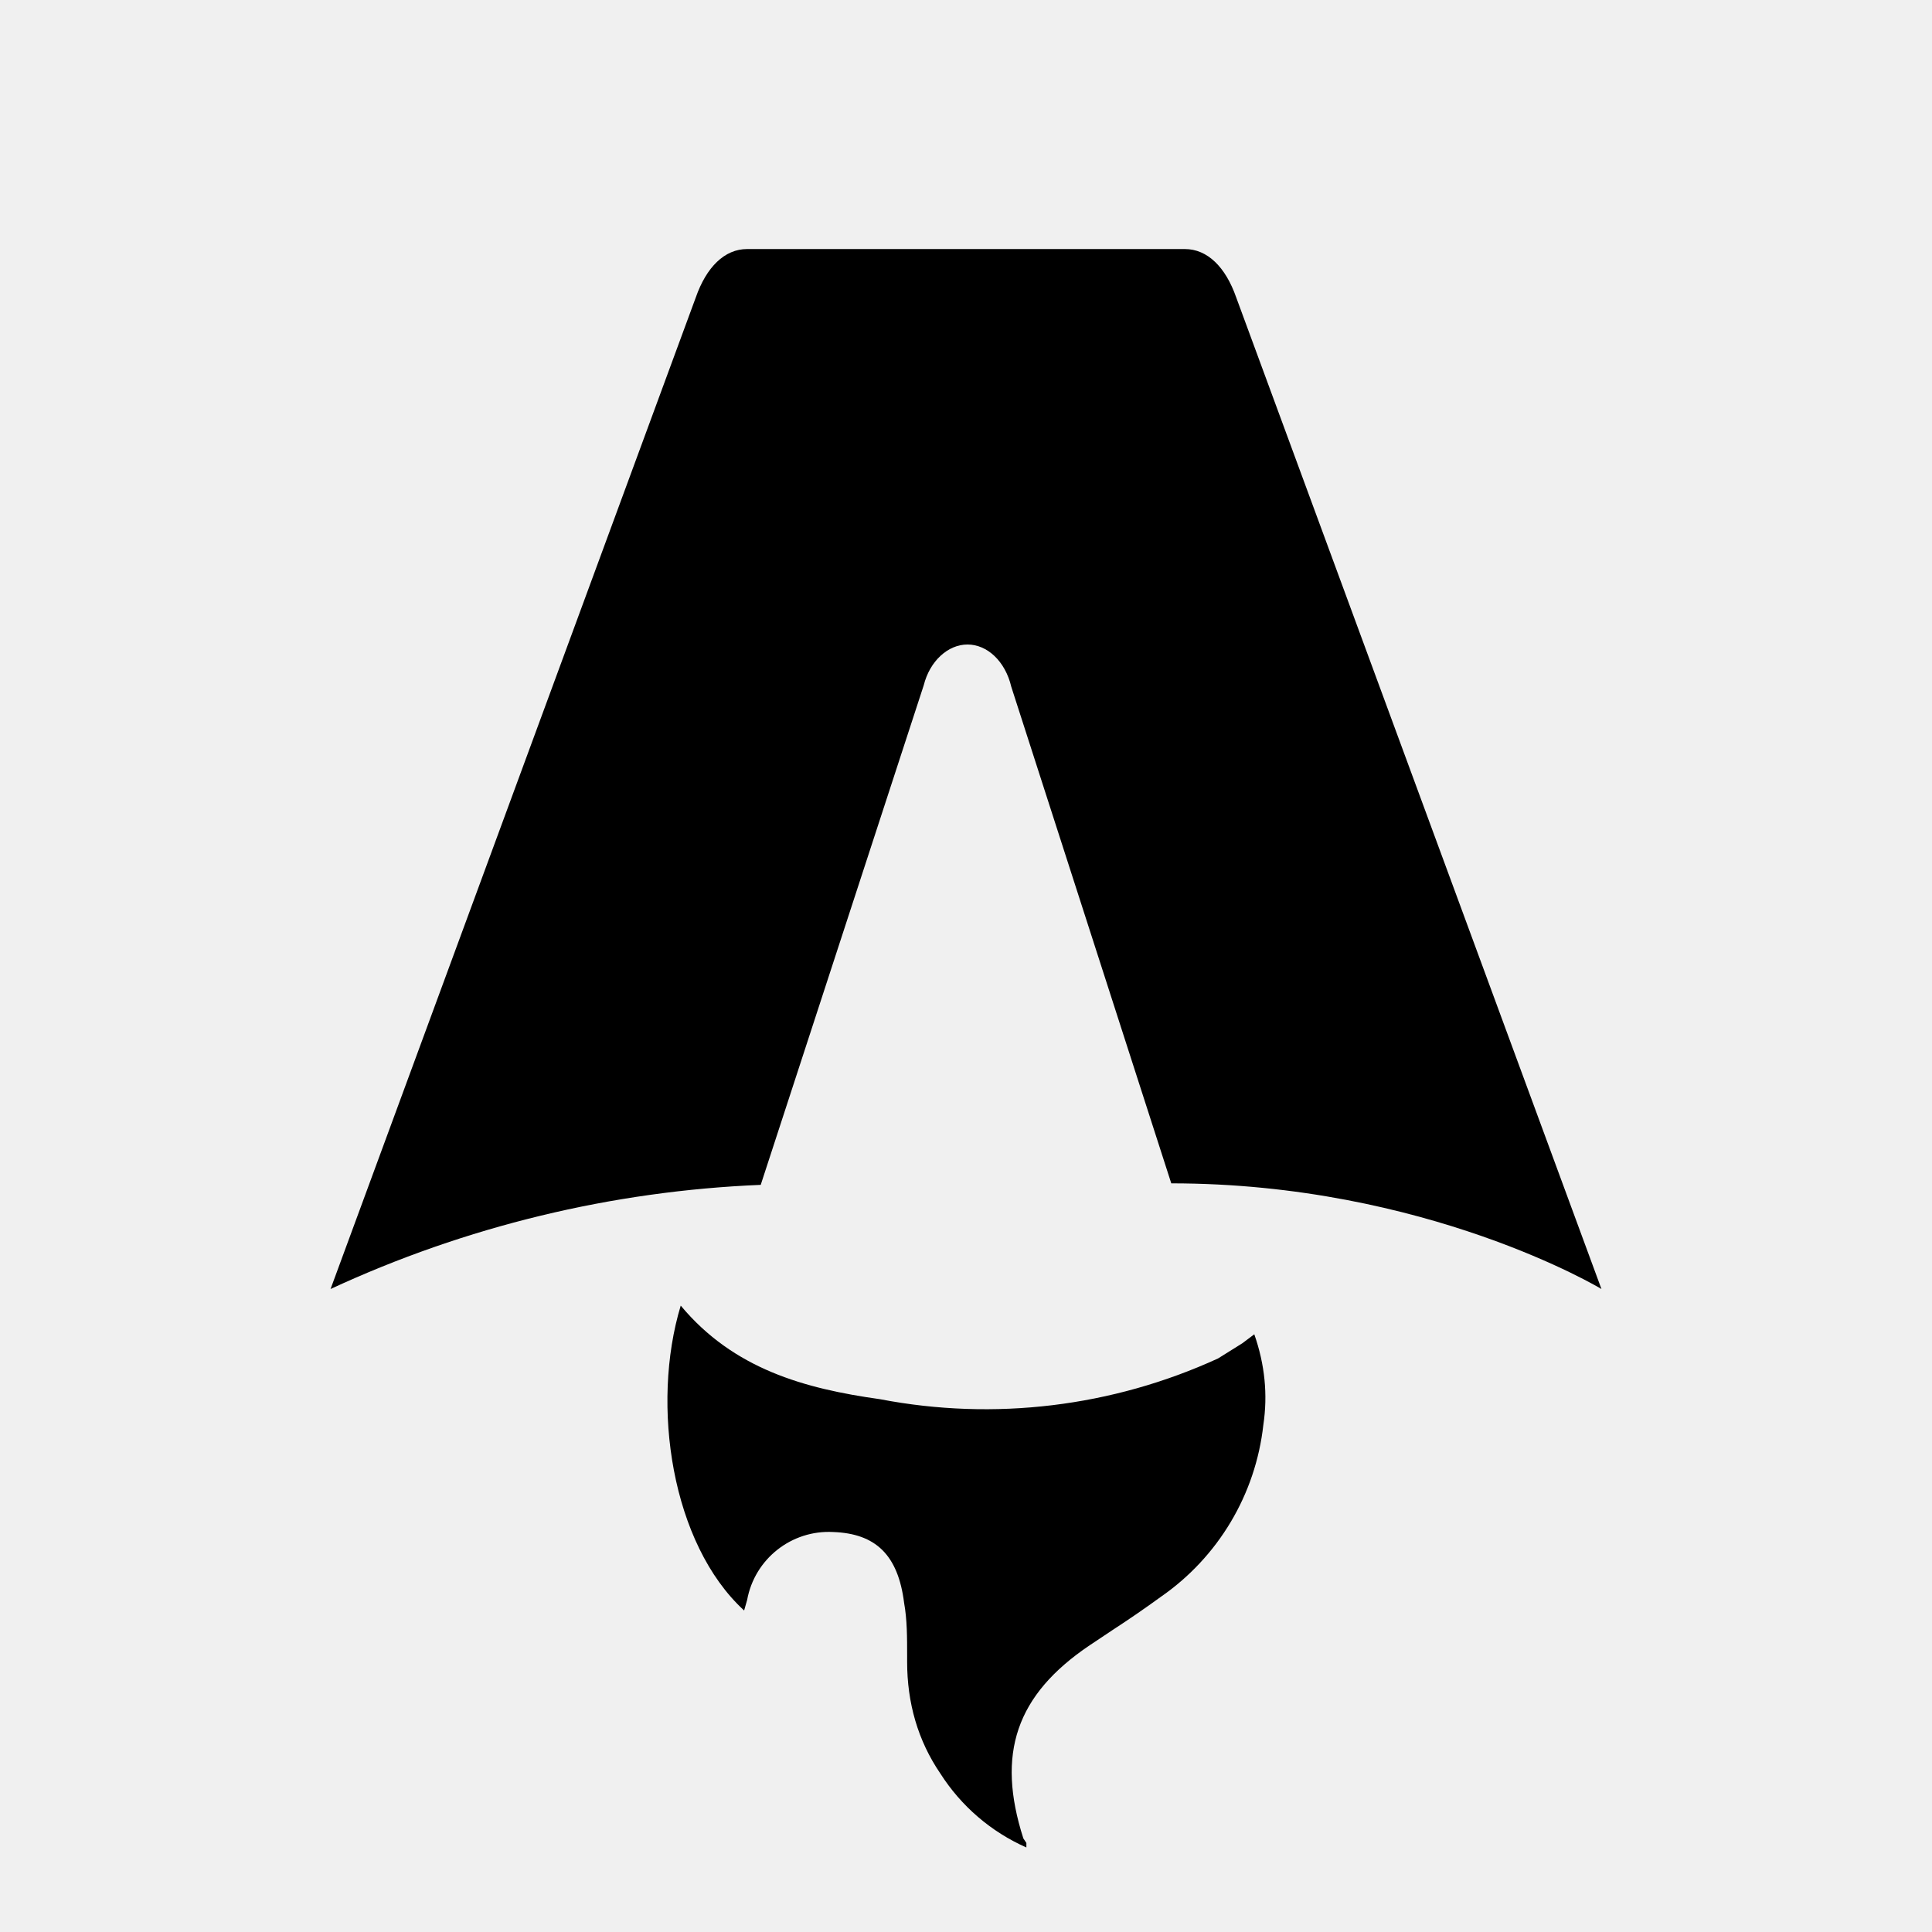
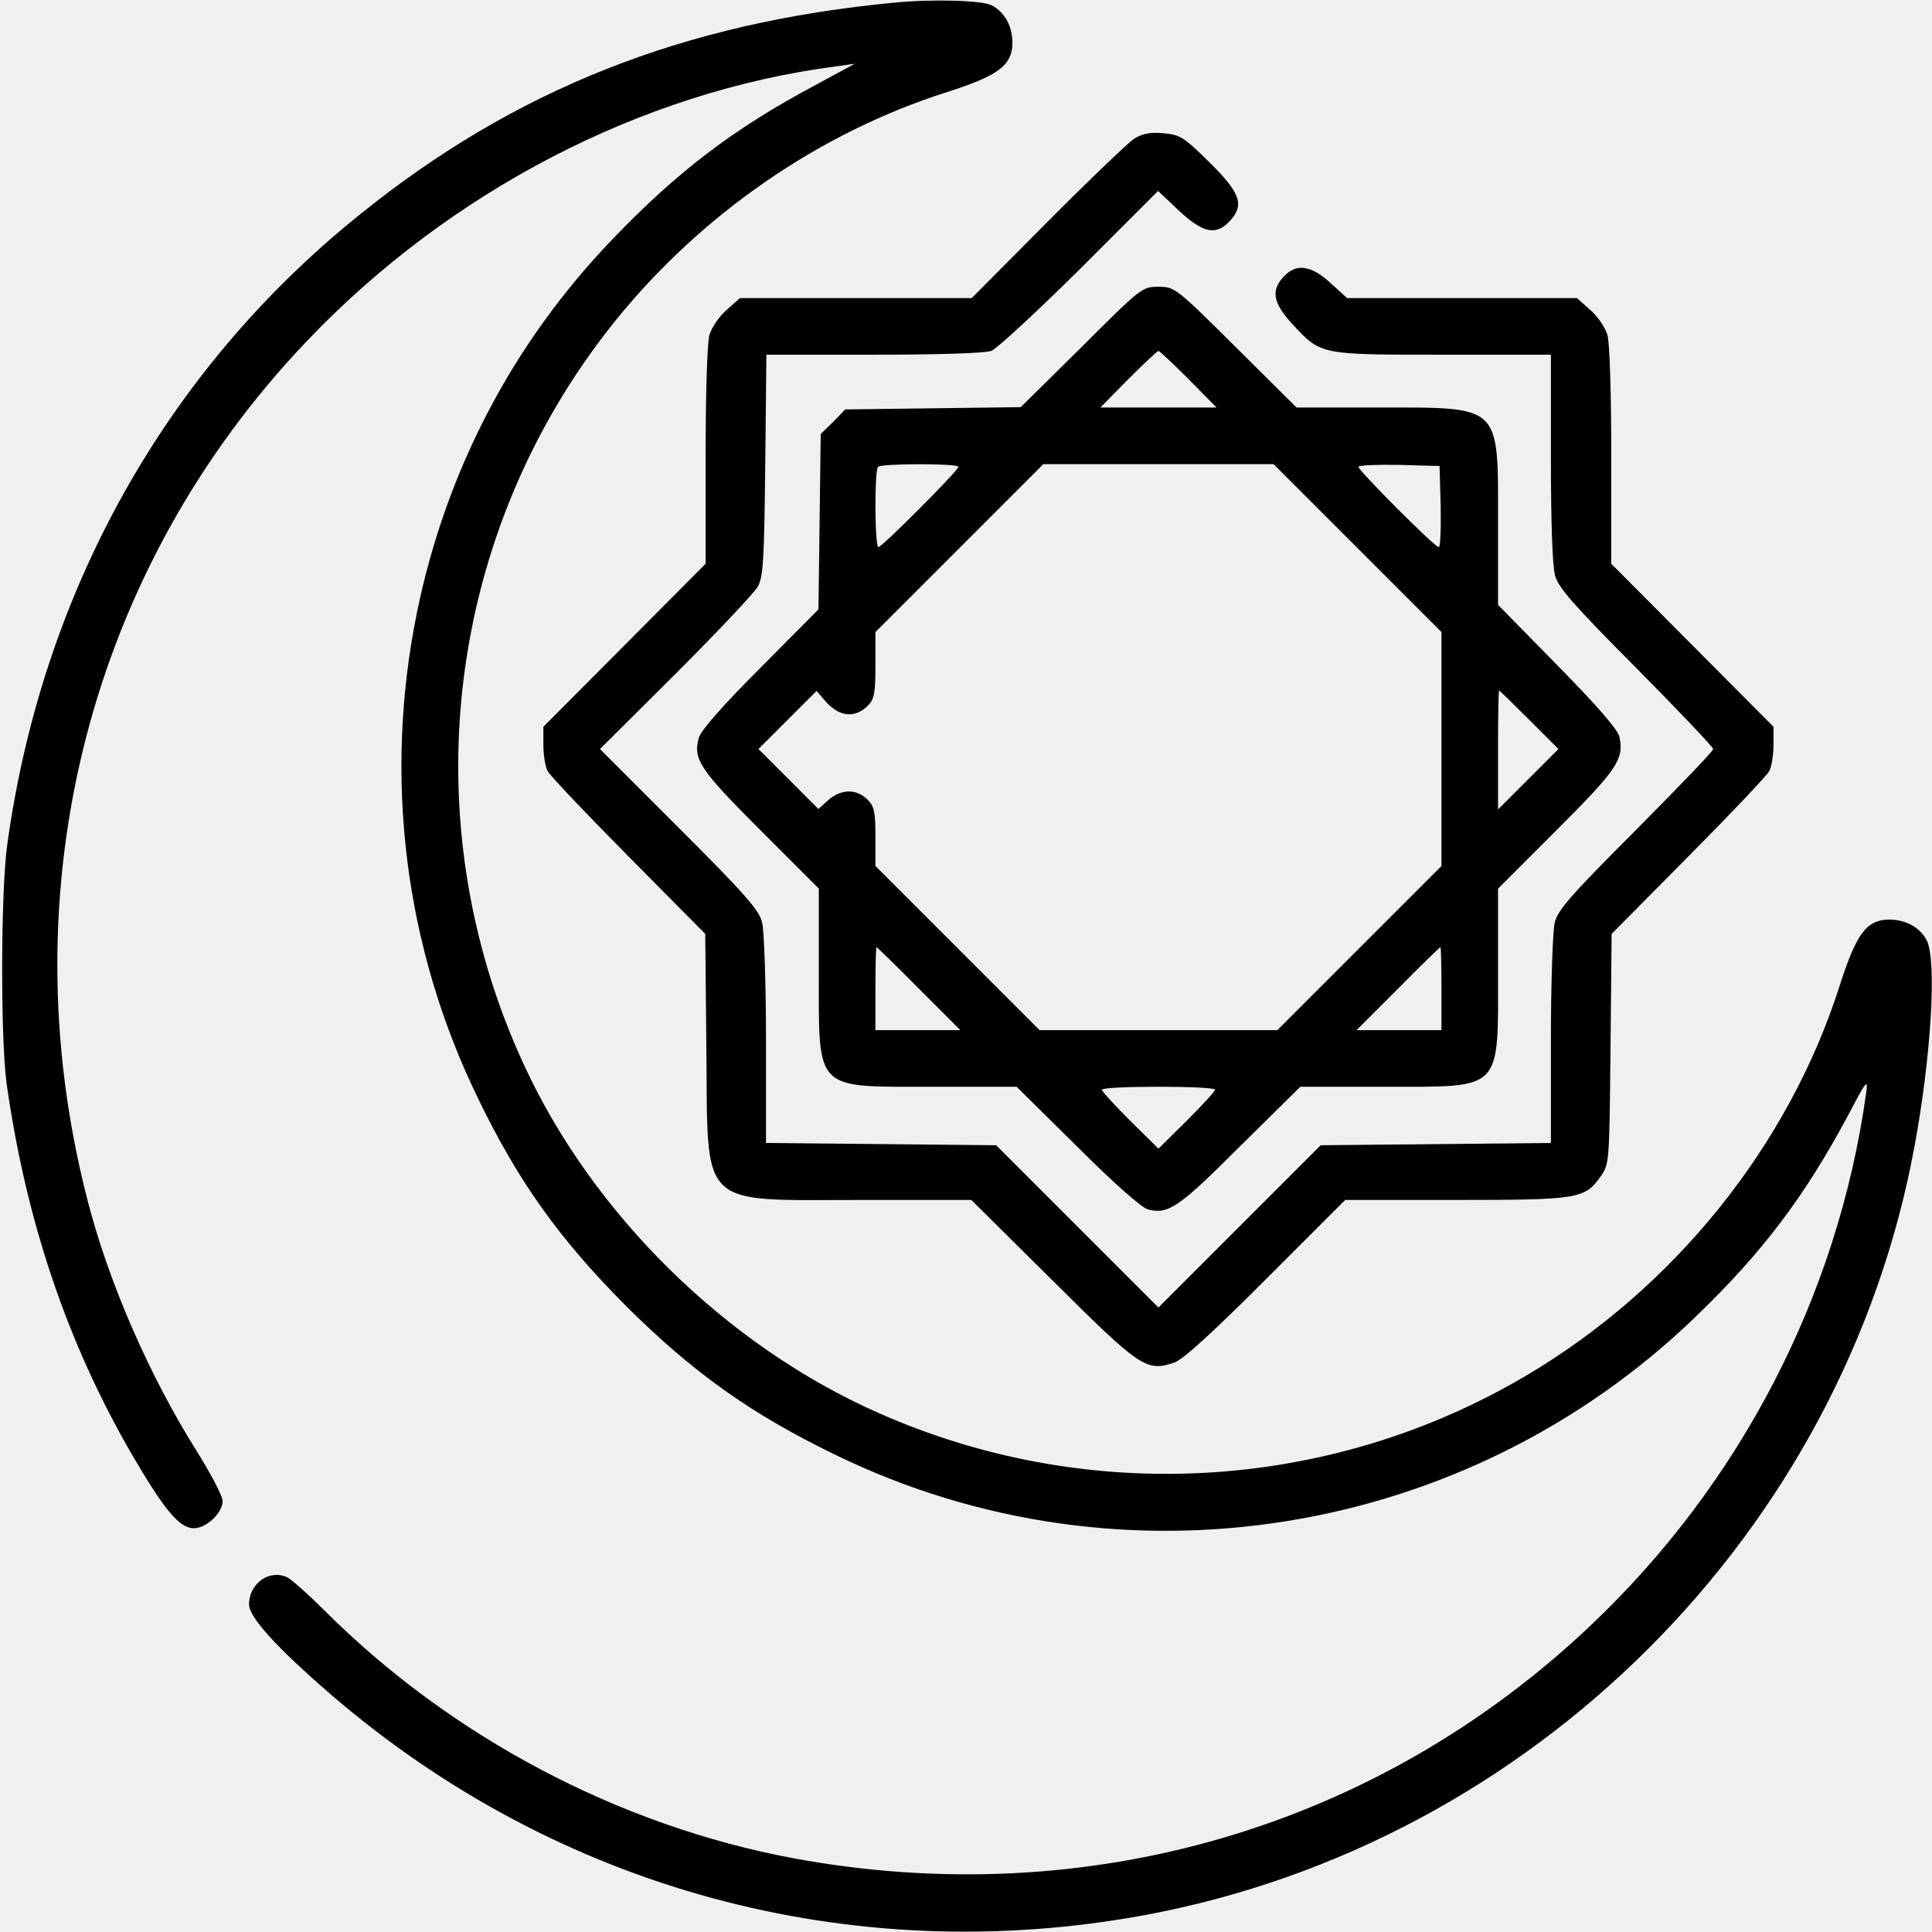
- <svg xmlns="http://www.w3.org/2000/svg" fill="none" viewBox="0 0 128 128">
-   <path d="M50.4 78.5a75.1 75.1 0 0 0-28.5 6.9l24.2-65.7c.7-2 1.9-3.2 3.4-3.2h29c1.5 0 2.7 1.2 3.4 3.2l24.2 65.7s-11.6-7-28.5-7L67 45.5c-.4-1.7-1.6-2.8-2.9-2.8-1.3 0-2.5 1.1-2.9 2.7L50.4 78.5Zm-1.1 28.2Zm-4.2-20.2c-2 6.6-.6 15.8 4.2 20.2a17.5 17.5 0 0 1 .2-.7 5.5 5.5 0 0 1 5.7-4.5c2.8.1 4.3 1.5 4.7 4.7.2 1.1.2 2.3.2 3.5v.4c0 2.7.7 5.2 2.2 7.4a13 13 0 0 0 5.7 4.9v-.3l-.2-.3c-1.8-5.6-.5-9.5 4.4-12.8l1.5-1a73 73 0 0 0 3.2-2.2 16 16 0 0 0 6.8-11.4c.3-2 .1-4-.6-6l-.8.6-1.6 1a37 37 0 0 1-22.4 2.7c-5-.7-9.7-2-13.2-6.2Z" />
-   <style>
-         path { fill: #000; }
-         @media (prefers-color-scheme: dark) {
-             path { fill: #FFF; }
-         }
-     </style>
+ <svg xmlns="http://www.w3.org/2000/svg" version="1.0" width="512pt" height="512pt" viewBox="0 0 512 512" preserveAspectRatio="xMidYMid meet">
+   <g transform="translate(0,512) scale(0.1,-0.1)" fill="#000000" stroke="none">
+     <path d="M2370 5113 c-559 -53 -1006 -230 -1417 -562 -514 -413 -842 -1000 -934 -1671 -17 -123 -18 -516 -1 -635 52 -364 161 -686 333 -982 86 -147 125 -193 163 -193 33 0 76 41 76 72 0 13 -30 70 -66 128 -128 203 -237 453 -293 673 -211 822 6 1670 584 2275 377 395 885 659 1400 726 l50 7 -105 -57 c-216 -115 -365 -229 -535 -406 -266 -276 -443 -615 -520 -991 -89 -437 -33 -886 160 -1284 108 -224 216 -375 394 -554 178 -177 331 -286 556 -395 757 -368 1669 -221 2277 365 178 171 290 319 406 536 50 95 53 98 47 55 -75 -534 -333 -1032 -730 -1408 -566 -536 -1333 -760 -2110 -617 -464 86 -910 322 -1245 657 -41 41 -85 80 -97 87 -47 24 -103 -14 -103 -71 0 -34 74 -115 215 -237 600 -518 1381 -730 2160 -586 1027 191 1851 1014 2039 2039 44 238 59 492 32 544 -18 35 -57 56 -103 55 -57 -2 -84 -39 -127 -173 -135 -426 -440 -805 -834 -1037 -521 -307 -1161 -343 -1715 -97 -402 178 -755 525 -938 921 -301 650 -208 1414 241 1972 228 283 542 500 880 607 134 43 171 70 173 127 1 46 -20 85 -55 103 -25 13 -157 17 -258 7z" />
+     <path d="M3005 4752 c-16 -11 -120 -110 -230 -221 l-200 -201 -307 0 -307 0 -35 -31 c-20 -17 -40 -47 -46 -67 -6 -21 -10 -159 -10 -322 l0 -284 -215 -216 -215 -216 0 -48 c0 -26 5 -57 11 -69 6 -12 103 -114 215 -227 l203 -205 3 -305 c4 -428 -24 -400 410 -400 l292 0 216 -214 c232 -231 248 -242 322 -217 22 7 102 80 243 221 l210 210 293 0 c324 0 341 3 383 61 24 34 24 35 27 339 l3 305 203 205 c112 113 209 215 215 227 6 12 11 43 11 69 l0 48 -215 216 -215 216 0 284 c0 163 -4 301 -10 322 -6 20 -26 50 -46 67 l-35 31 -305 0 -304 0 -44 40 c-51 47 -91 53 -124 17 -35 -37 -28 -71 24 -127 75 -81 73 -80 398 -80 l286 0 0 -272 c0 -166 4 -289 11 -313 9 -33 49 -78 215 -245 112 -113 204 -210 204 -215 0 -6 -93 -102 -206 -216 -172 -172 -207 -212 -214 -245 -5 -21 -10 -161 -10 -311 l0 -272 -305 -3 -305 -3 -215 -215 -215 -215 -215 215 -215 215 -305 3 -305 3 0 272 c0 150 -5 290 -10 311 -7 33 -42 73 -219 250 l-211 211 201 200 c110 110 208 214 217 230 15 26 17 71 20 323 l3 292 284 0 c173 0 295 4 312 10 15 6 121 104 235 217 l207 207 55 -52 c63 -59 98 -67 134 -29 41 43 30 75 -52 156 -69 68 -78 74 -123 78 -36 3 -56 -1 -78 -15z" />
+     <path d="M2866 4200 l-161 -159 -232 -3 -233 -3 -32 -33 -33 -32 -3 -233 -3 -232 -154 -155 c-99 -99 -158 -166 -163 -185 -16 -57 2 -84 163 -245 l155 -155 0 -218 c0 -321 -14 -307 299 -307 l225 0 161 -159 c98 -98 171 -162 187 -166 54 -14 81 4 243 166 l161 159 225 0 c313 0 299 -14 299 307 l0 218 155 155 c159 159 179 187 167 246 -4 20 -55 79 -164 190 l-158 161 0 217 c0 316 11 306 -316 306 l-218 0 -161 160 c-159 158 -162 160 -205 160 -43 0 -46 -2 -204 -160z m284 -85 l74 -75 -154 0 -154 0 74 75 c41 41 77 75 80 75 3 0 39 -34 80 -75z m-610 -232 c0 -10 -203 -213 -212 -213 -10 0 -11 204 -1 213 9 9 213 9 213 0z m1057 -215 l223 -223 0 -310 0 -310 -217 -217 -218 -218 -315 0 -315 0 -217 217 -218 218 0 77 c0 65 -3 81 -20 98 -31 31 -72 30 -108 -3 l-23 -21 -79 79 -80 80 77 77 77 77 25 -29 c36 -40 77 -44 111 -10 17 17 20 33 20 107 l0 88 222 222 223 223 305 0 305 0 222 -222z m221 110 c1 -60 -1 -108 -5 -108 -11 0 -213 203 -213 213 0 4 48 6 108 5 l107 -3 3 -107z m235 -566 l77 -77 -80 -80 -80 -80 0 158 c0 86 1 157 3 157 1 0 37 -35 80 -78z m-1618 -712 l110 -110 -113 0 -112 0 0 110 c0 61 1 110 3 110 1 0 52 -49 112 -110z m1385 0 l0 -110 -112 0 -113 0 110 110 c60 61 111 110 112 110 2 0 3 -49 3 -110z m-600 -268 c0 -4 -34 -41 -75 -82 l-75 -74 -75 74 c-41 41 -75 78 -75 82 0 5 68 8 150 8 83 0 150 -3 150 -8z" />
+   </g>
</svg>
